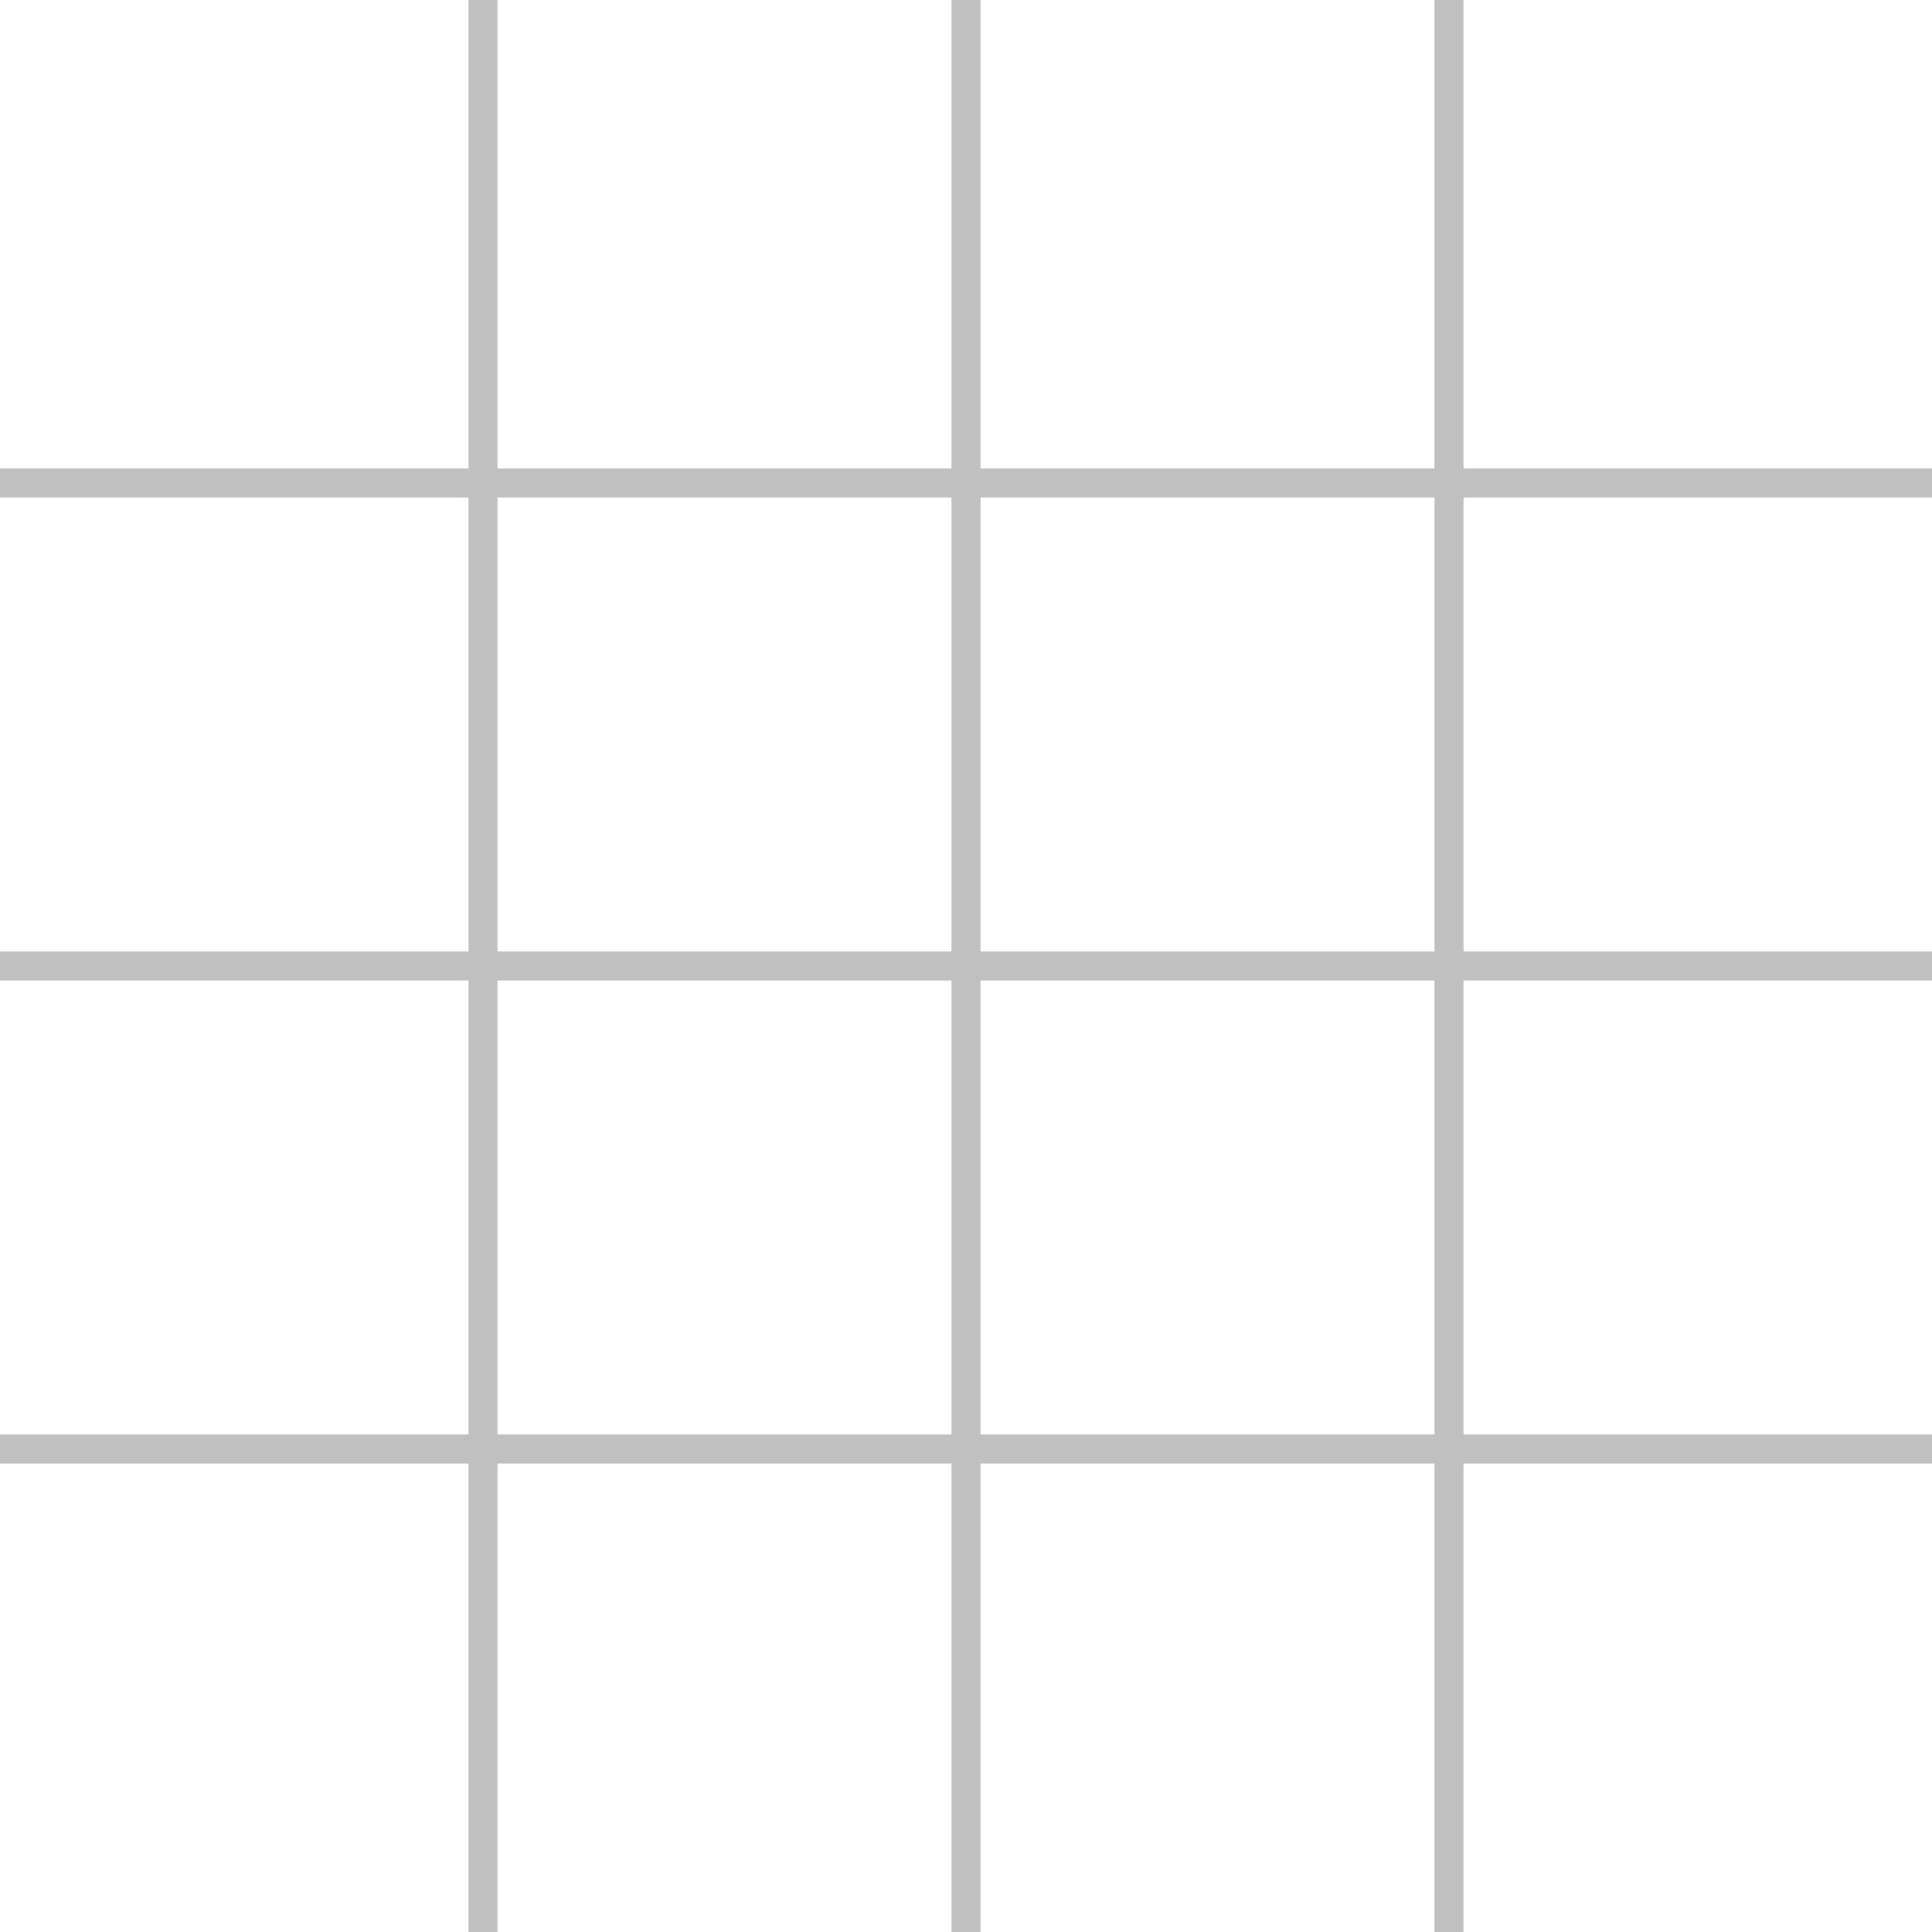
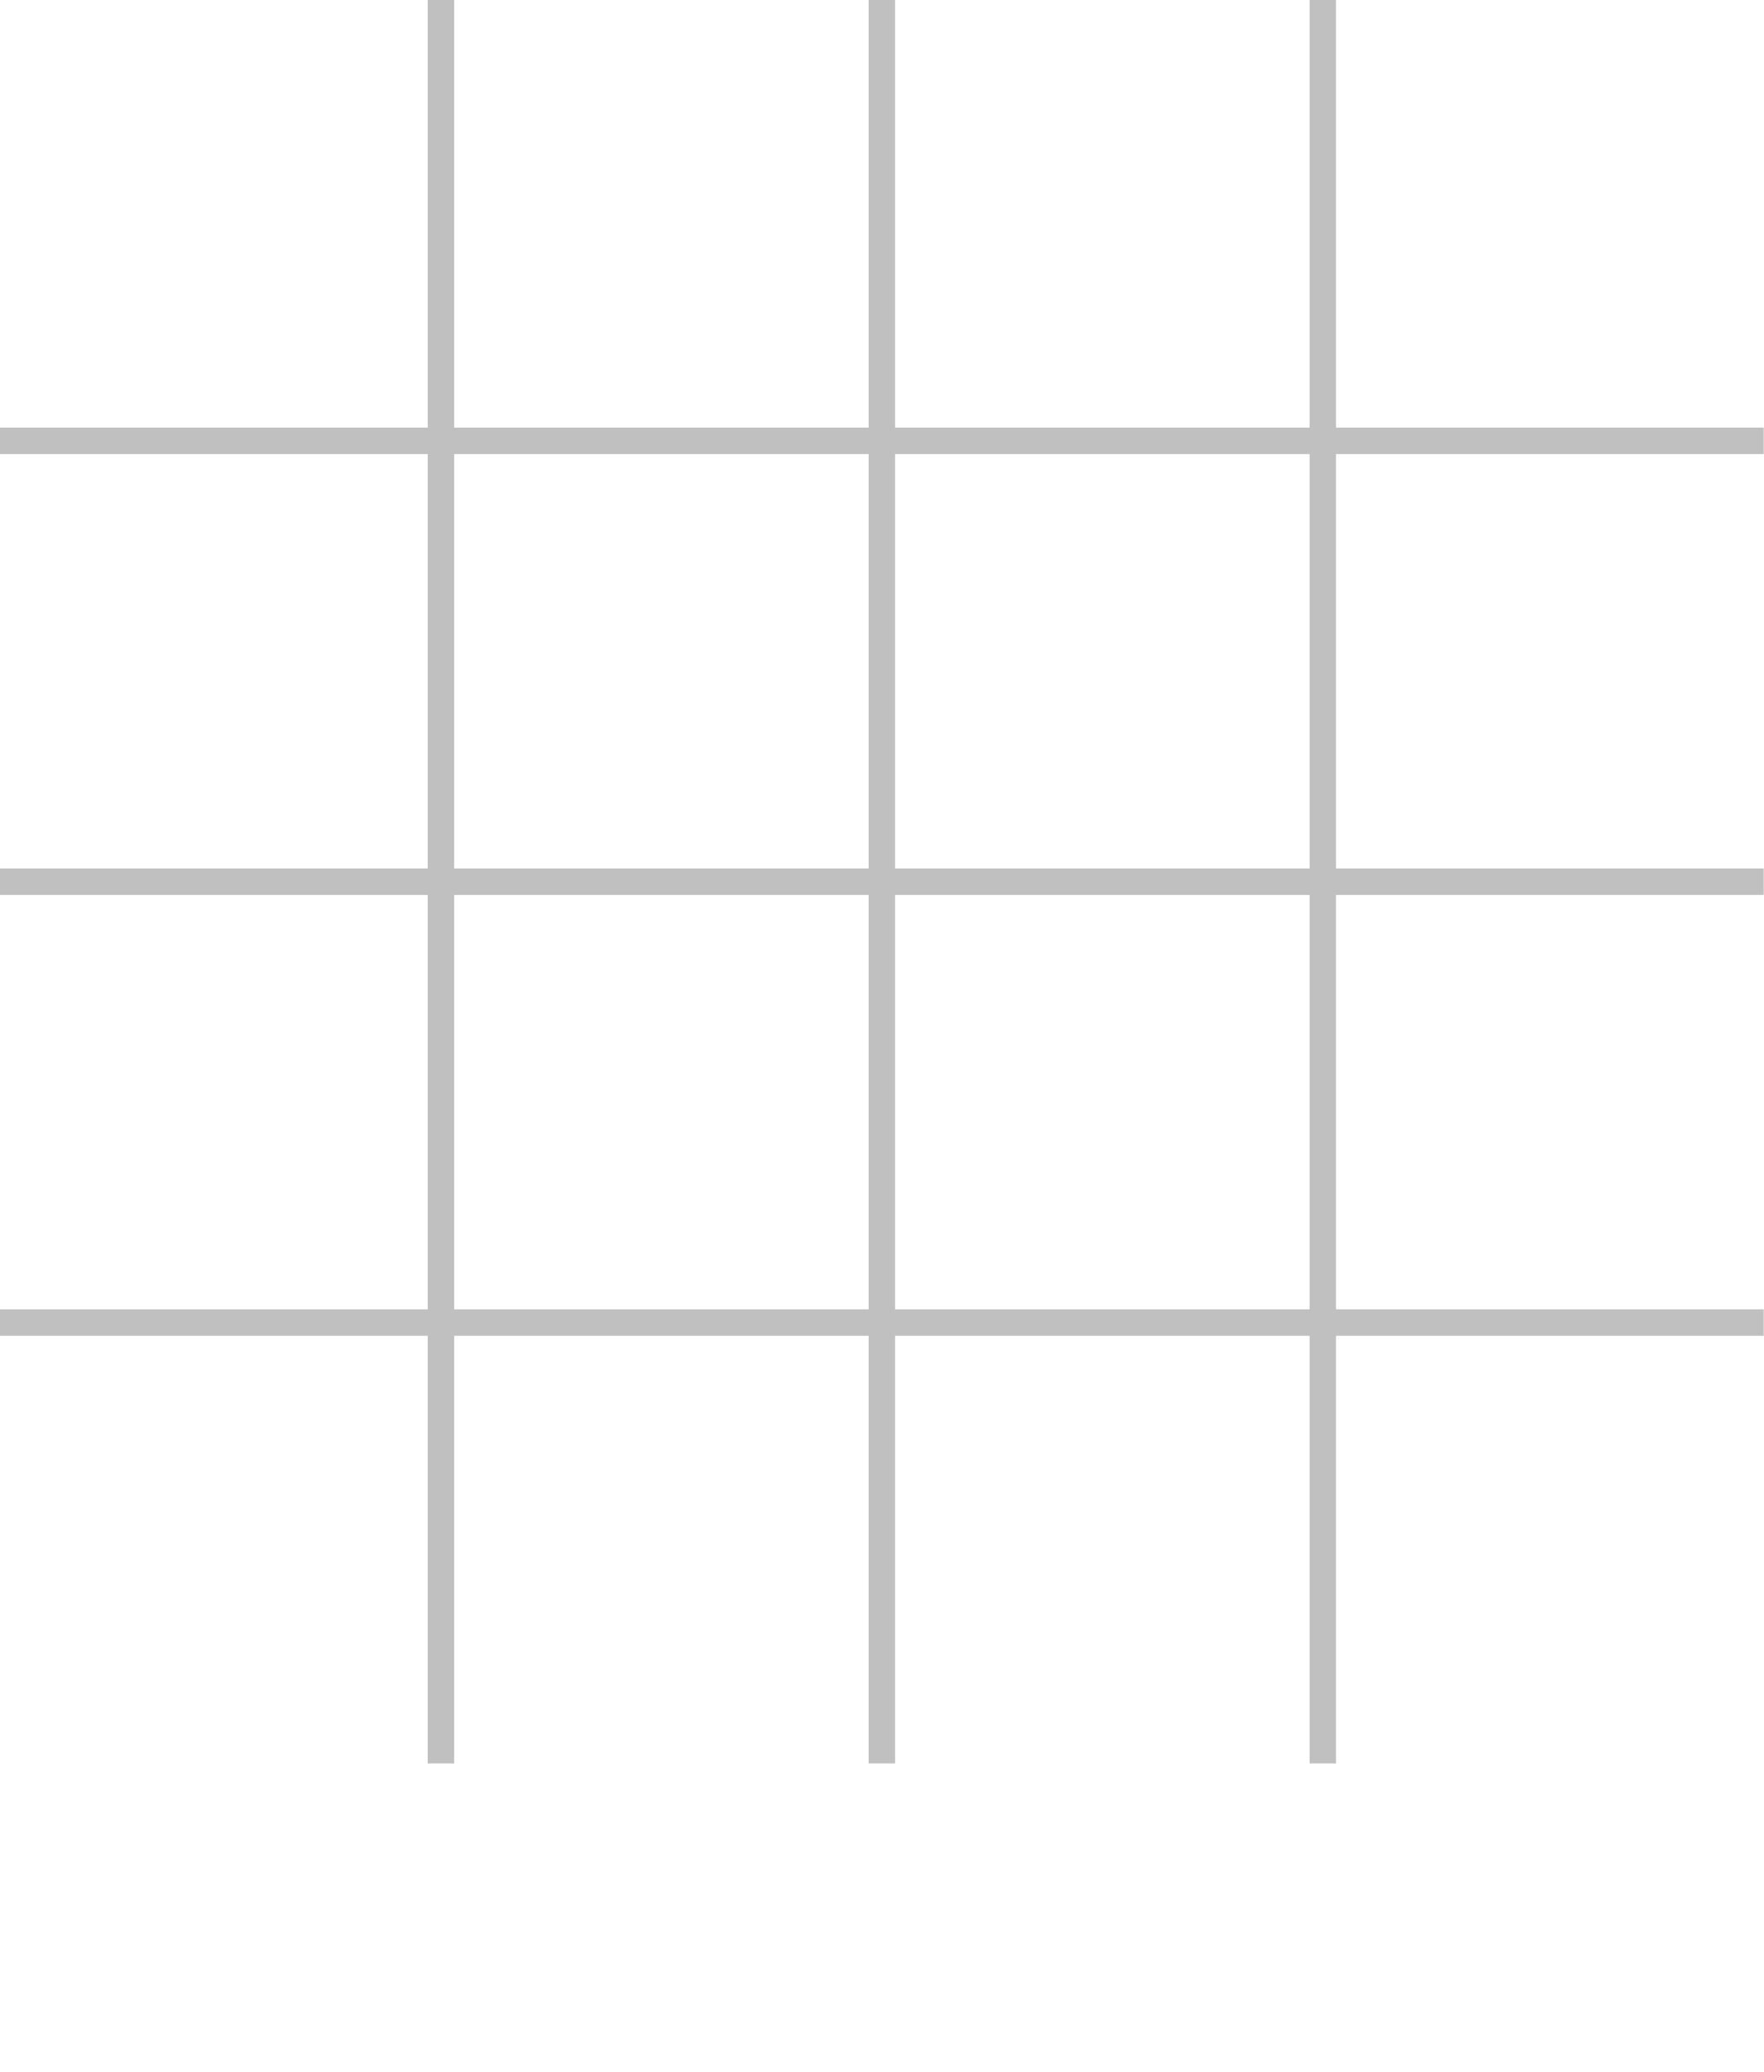
- <svg xmlns="http://www.w3.org/2000/svg" viewBox="0 0 40 40">
+ <svg xmlns="http://www.w3.org/2000/svg" viewBox="0 0 40 47">
  <line x1="10" y1="0" x2="10" y2="40" stroke="#C0C0C0" stroke-width="0.6" />
  <line x1="20" y1="0" x2="20" y2="40" stroke="#C0C0C0" stroke-width="0.6" />
  <line x1="30" y1="0" x2="30" y2="40" stroke="#C0C0C0" stroke-width="0.6" />
  <line x1="0" y1="10" x2="40" y2="10" stroke="#C0C0C0" stroke-width="0.6" />
  <line x1="0" y1="20" x2="40" y2="20" stroke="#C0C0C0" stroke-width="0.6" />
  <line x1="0" y1="30" x2="40" y2="30" stroke="#C0C0C0" stroke-width="0.6" />
</svg>
